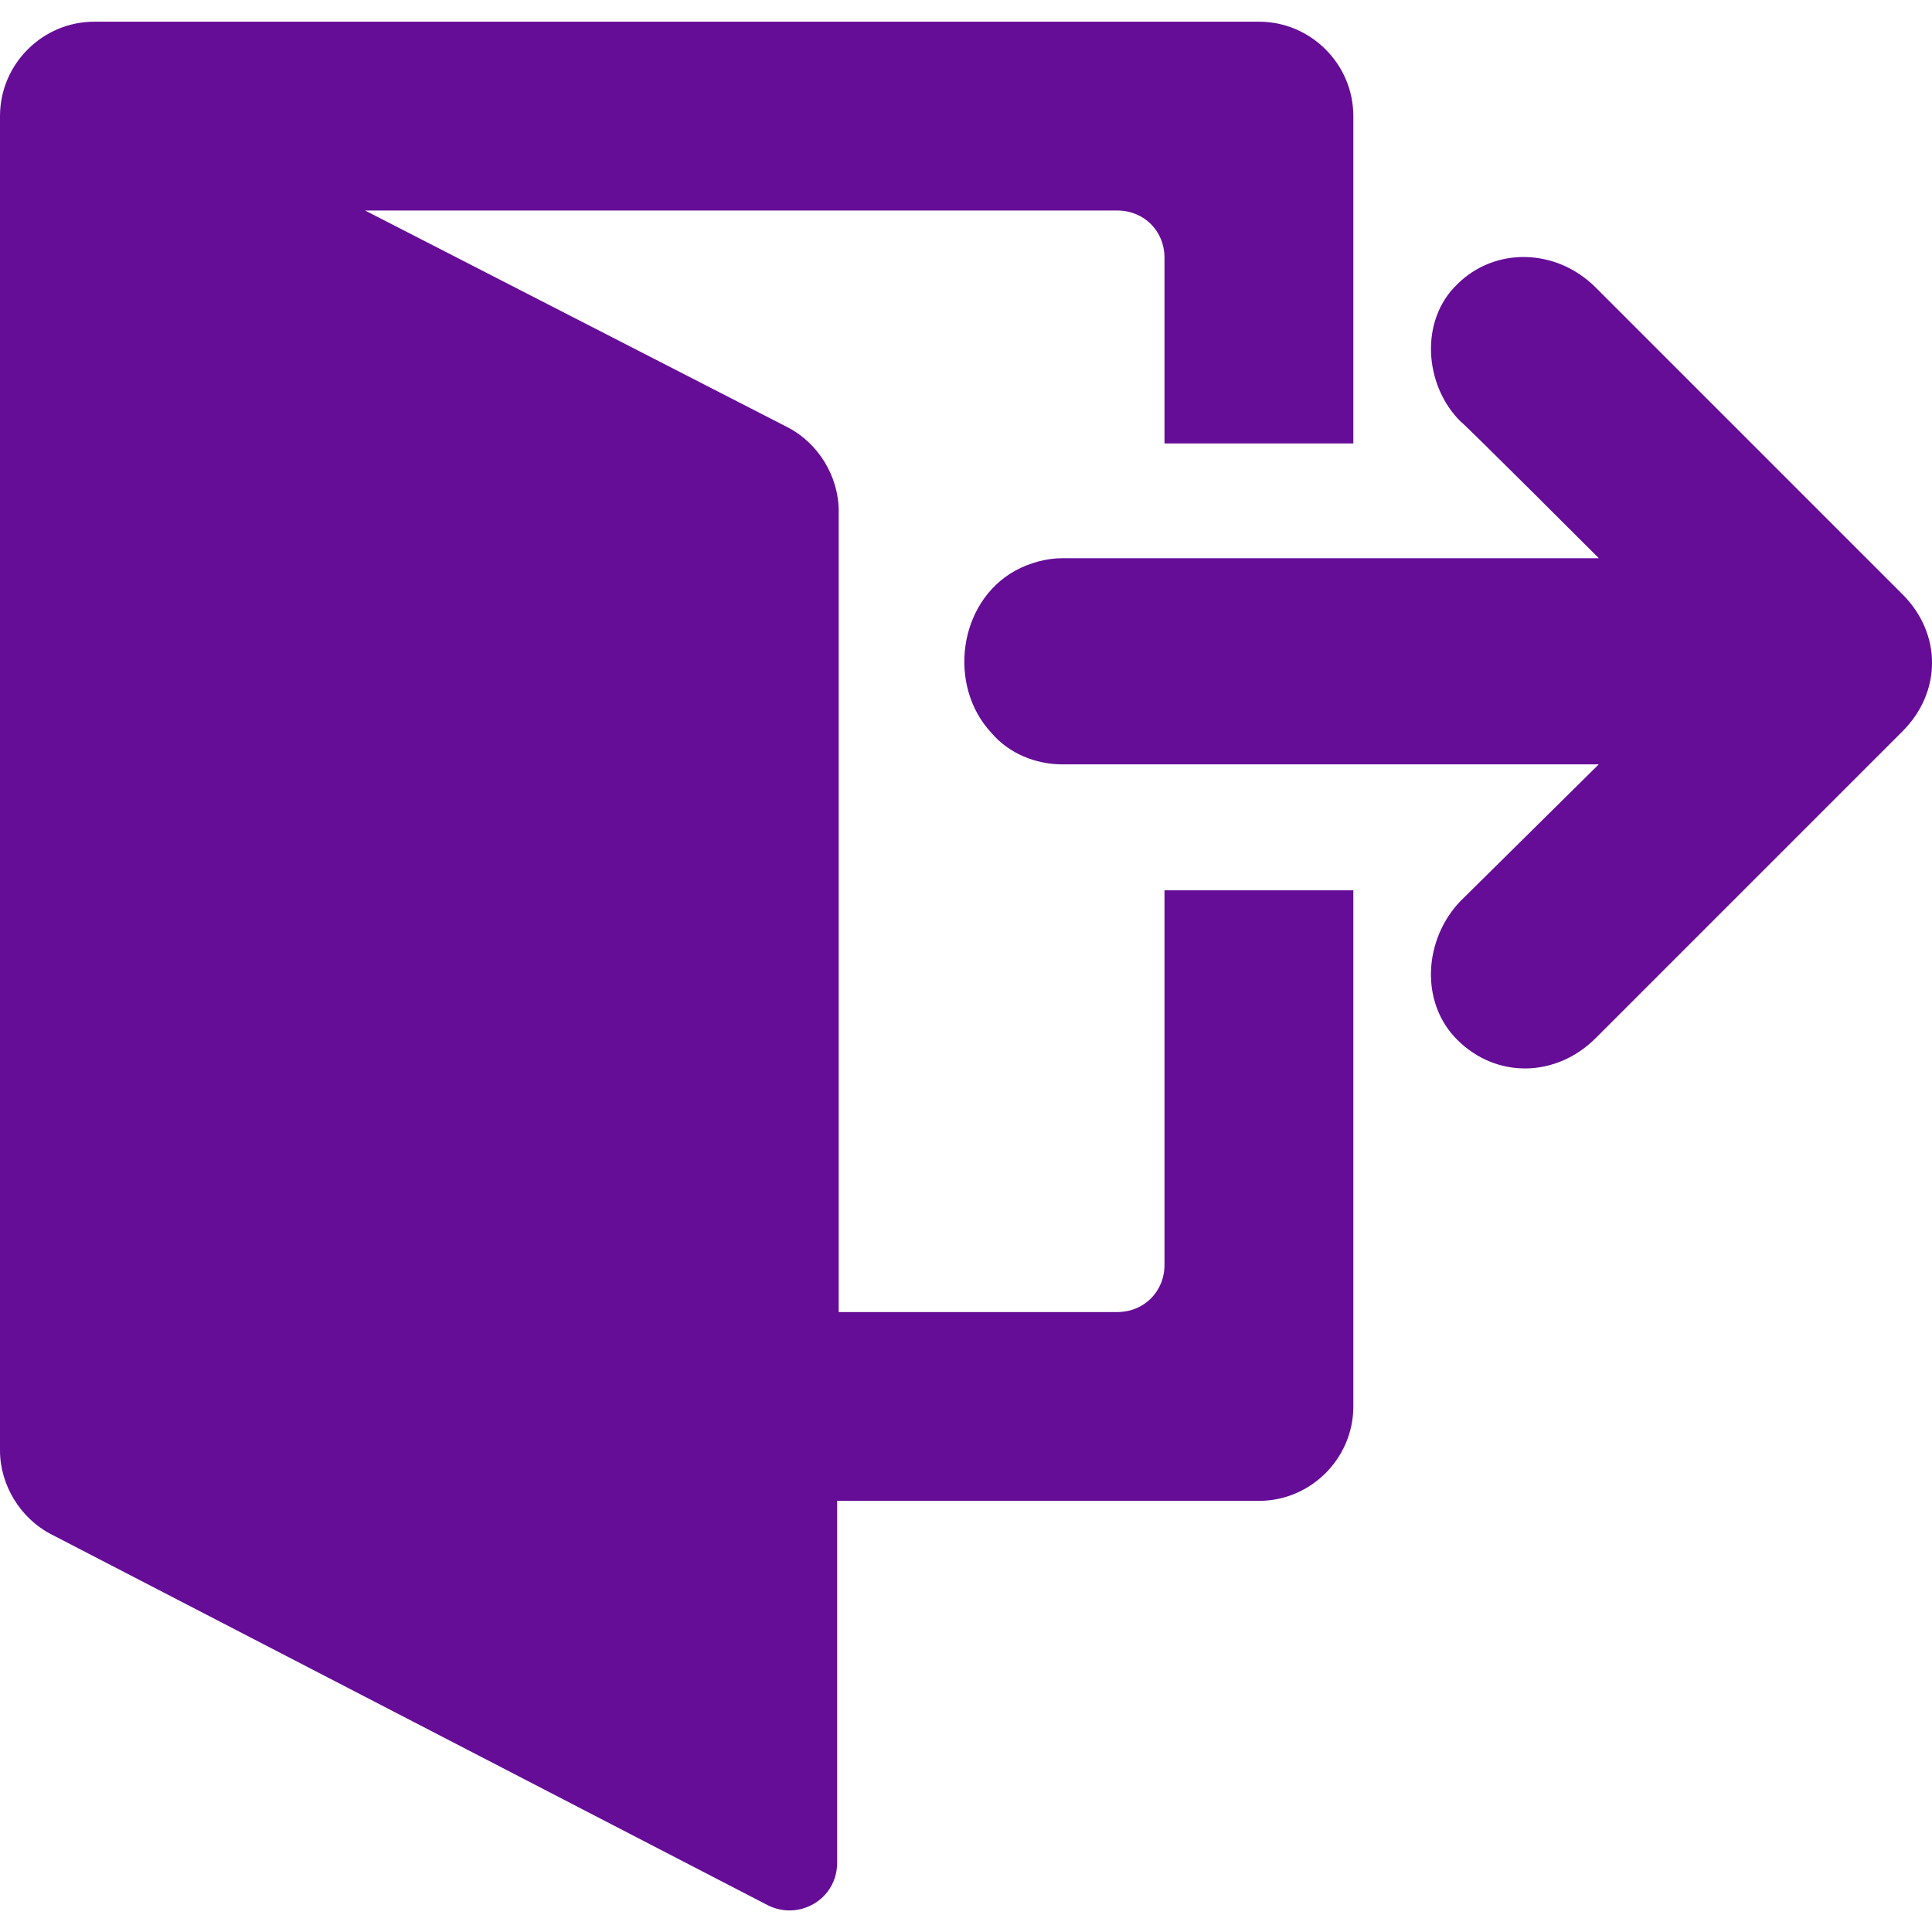
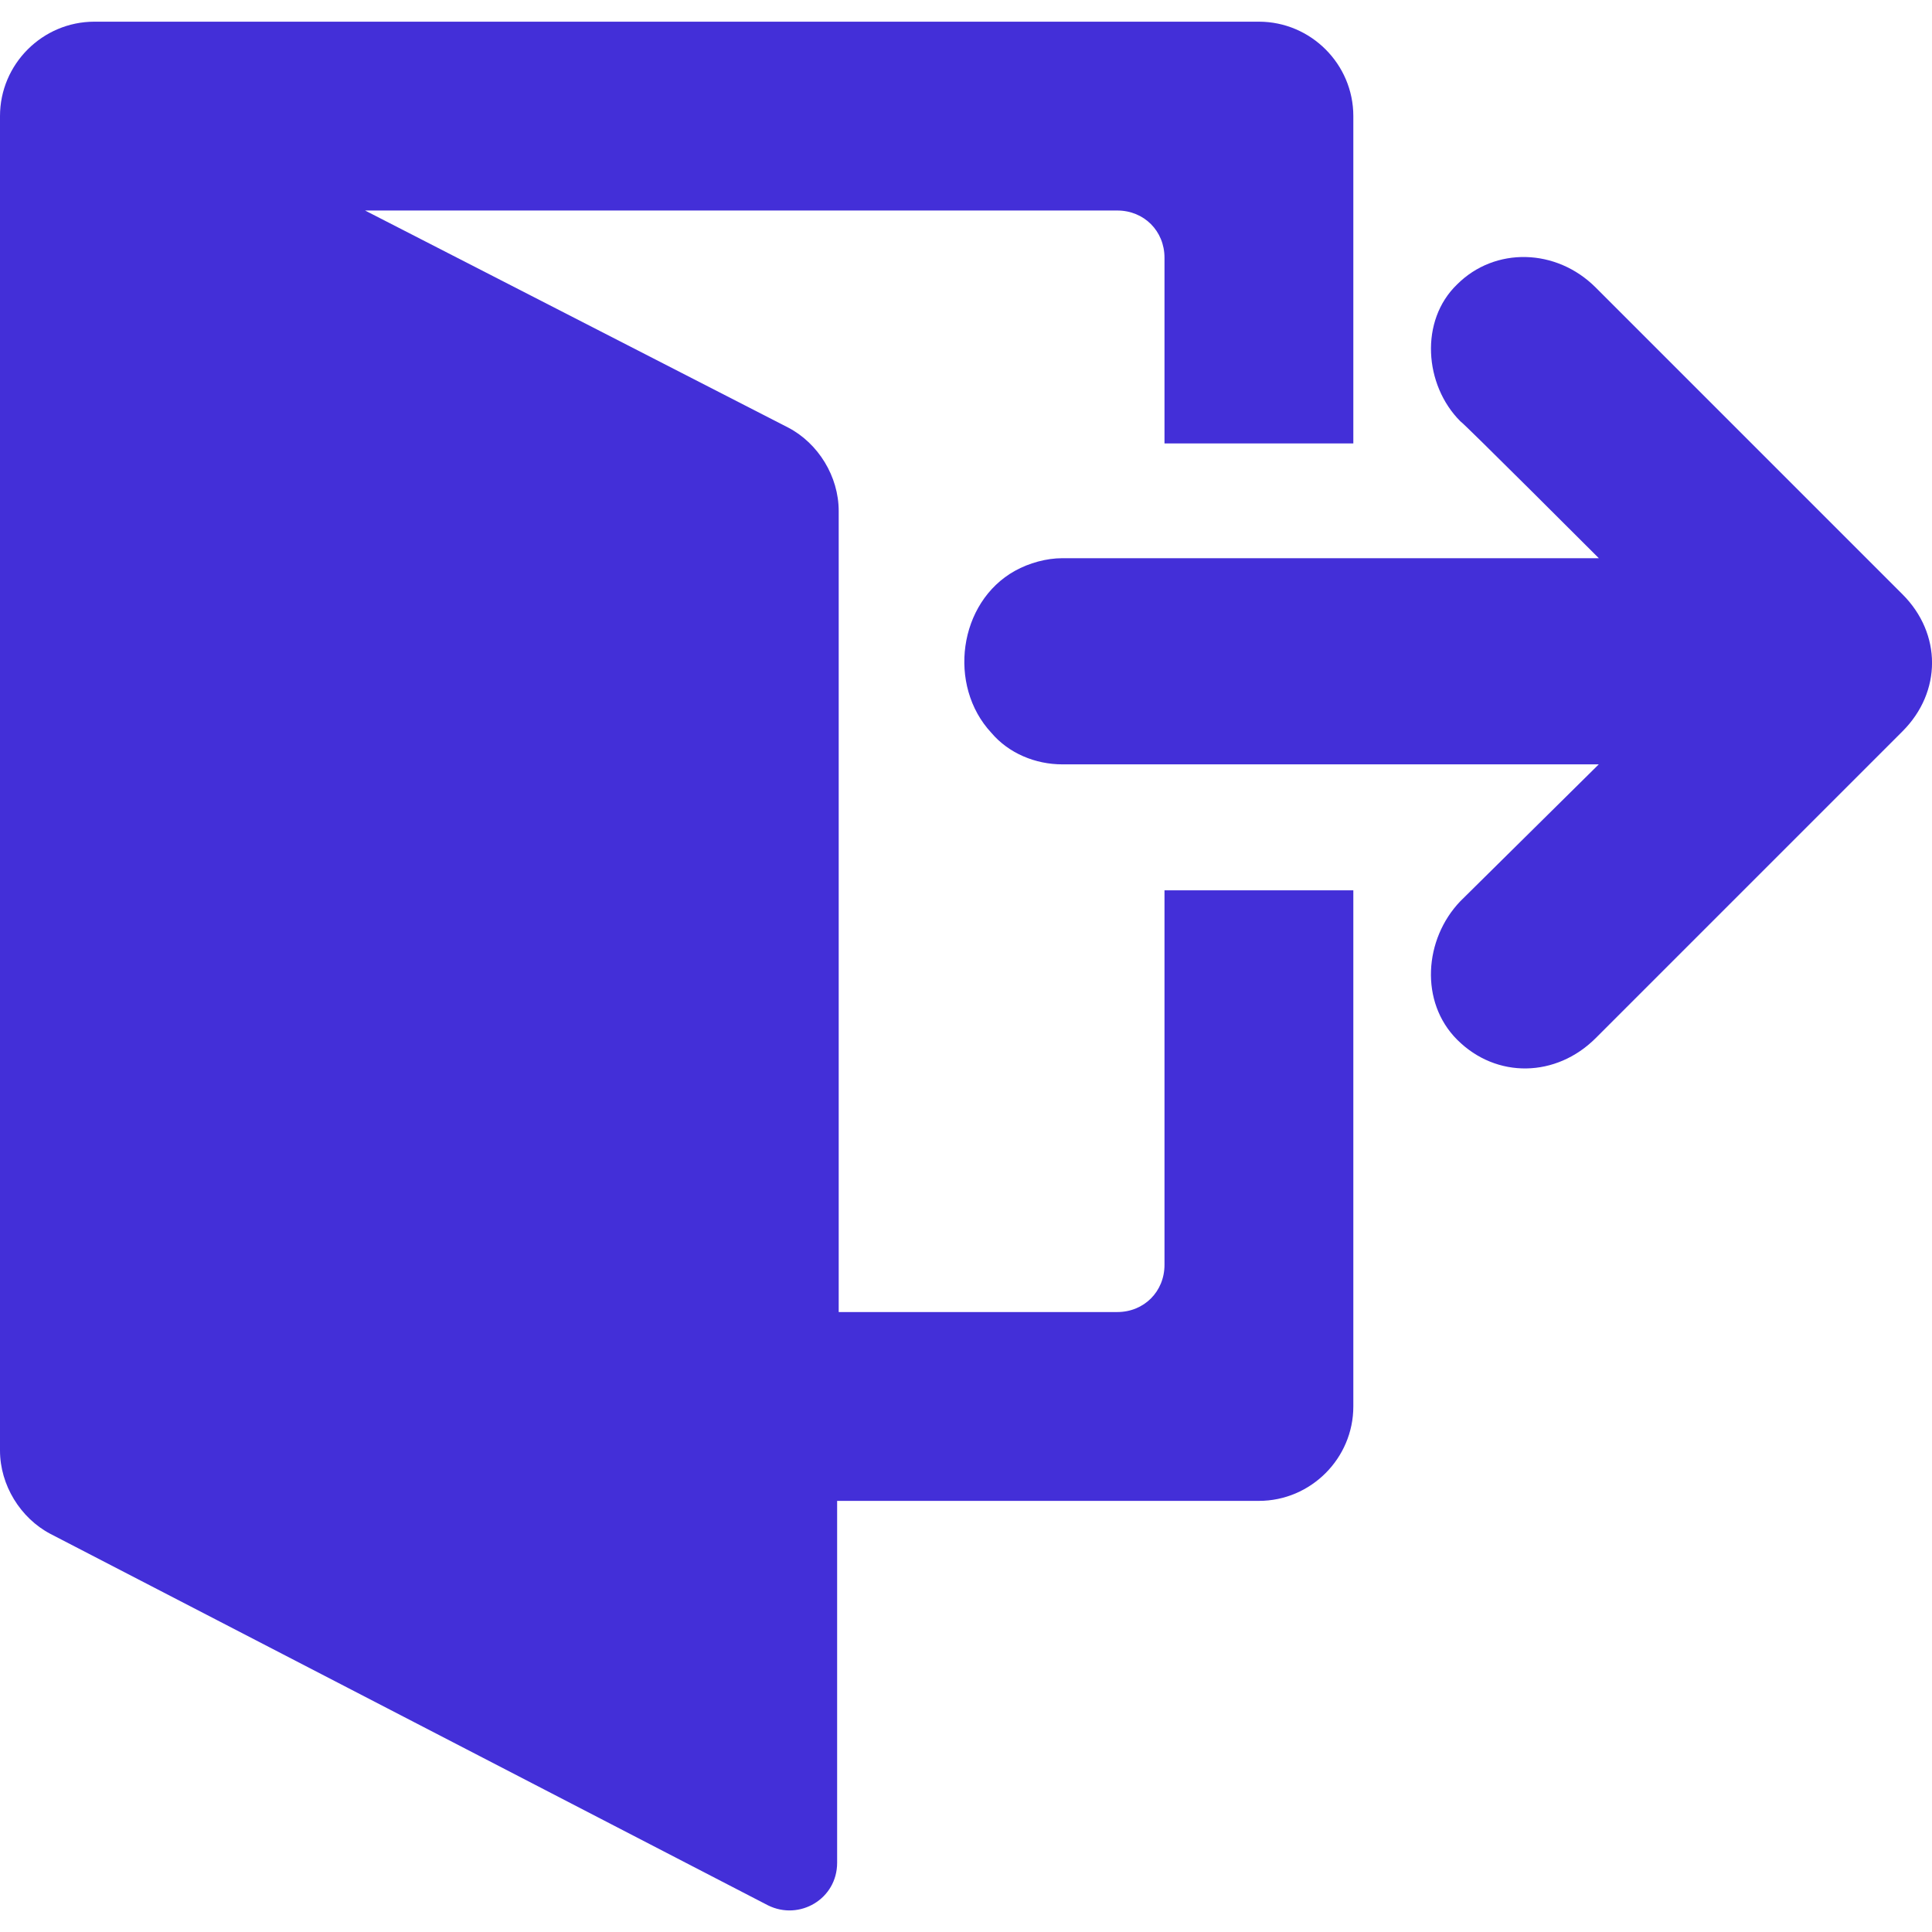
<svg xmlns="http://www.w3.org/2000/svg" width="27" height="27" viewBox="0 0 27 27" fill="none">
-   <path d="M18.913 6.174V1.622C18.913 0.896 18.319 0.303 17.593 0.303H1.319C0.594 0.303 0 0.896 0 1.622V2.48V19.677V20.271C0 20.755 0.286 21.216 0.704 21.436L10.732 26.627C11.172 26.846 11.699 26.539 11.699 26.033V20.975H17.593C18.319 20.975 18.913 20.381 18.913 19.655V12.442H16.274V17.676C16.274 18.05 15.988 18.336 15.614 18.336H11.721V11.562V7.274V7.142C11.721 6.658 11.436 6.197 11.018 5.977L5.102 2.942H15.614C15.988 2.942 16.274 3.228 16.274 3.602V6.197H18.913V6.174Z" fill="#650D97" />
-   <path d="M22.3 4.018L26.588 8.306C27.138 8.856 27.138 9.67 26.588 10.22L22.3 14.508C21.75 15.058 20.914 15.08 20.364 14.53C19.837 14.003 19.902 13.123 20.408 12.595L22.343 10.682H14.845C14.471 10.682 14.097 10.528 13.855 10.242C13.239 9.582 13.393 8.417 14.185 7.977C14.383 7.867 14.625 7.801 14.845 7.801H22.344C22.344 7.801 20.431 5.888 20.409 5.888C19.903 5.382 19.837 4.48 20.364 3.974C20.892 3.447 21.75 3.468 22.3 4.018Z" fill="#650D97" />
+   <path d="M18.913 6.174V1.622C18.913 0.896 18.319 0.303 17.593 0.303H1.319C0.594 0.303 0 0.896 0 1.622V2.48V19.677V20.271C0 20.755 0.286 21.216 0.704 21.436L10.732 26.627C11.172 26.846 11.699 26.539 11.699 26.033V20.975H17.593C18.319 20.975 18.913 20.381 18.913 19.655V12.442H16.274V17.676C16.274 18.05 15.988 18.336 15.614 18.336H11.721V11.562V7.274V7.142C11.721 6.658 11.436 6.197 11.018 5.977L5.102 2.942H15.614C15.988 2.942 16.274 3.228 16.274 3.602V6.197H18.913V6.174Z" fill="#432fd8" />
+   <path d="M22.3 4.018L26.588 8.306C27.138 8.856 27.138 9.67 26.588 10.22L22.3 14.508C21.75 15.058 20.914 15.08 20.364 14.53C19.837 14.003 19.902 13.123 20.408 12.595L22.343 10.682H14.845C14.471 10.682 14.097 10.528 13.855 10.242C13.239 9.582 13.393 8.417 14.185 7.977C14.383 7.867 14.625 7.801 14.845 7.801H22.344C22.344 7.801 20.431 5.888 20.409 5.888C19.903 5.382 19.837 4.48 20.364 3.974C20.892 3.447 21.75 3.468 22.3 4.018Z" fill="#432fd8" />
</svg>
